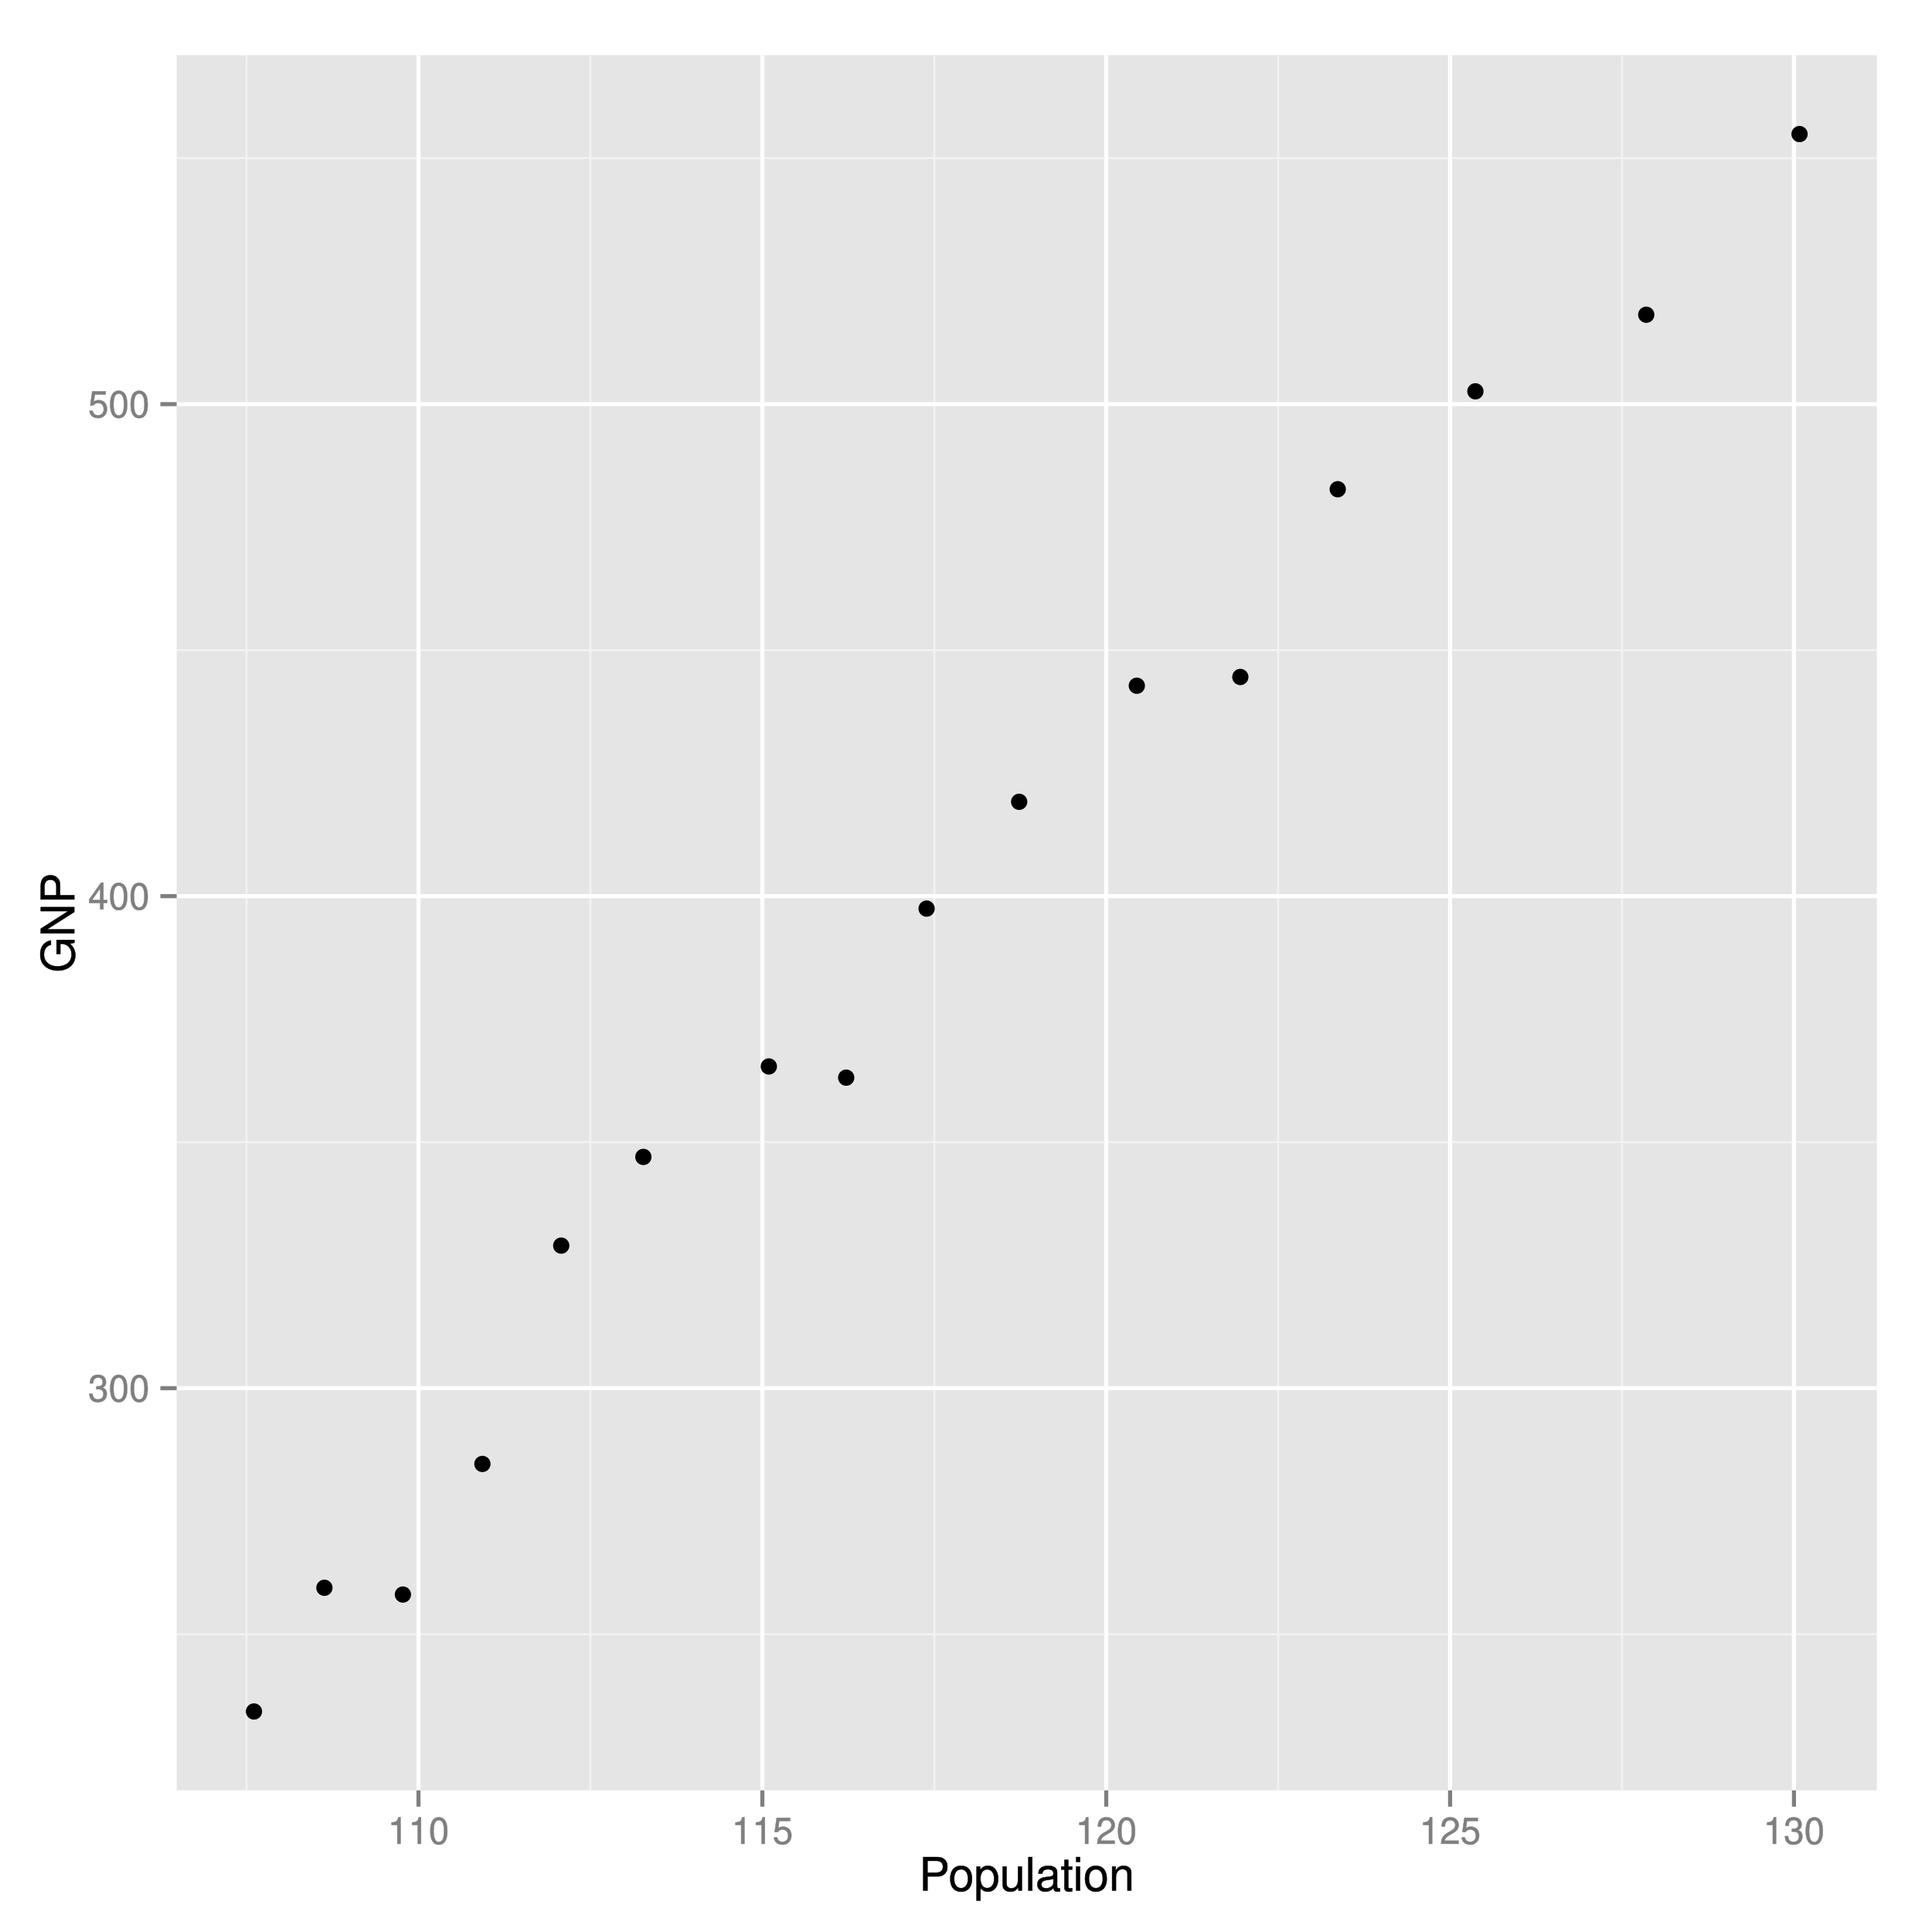
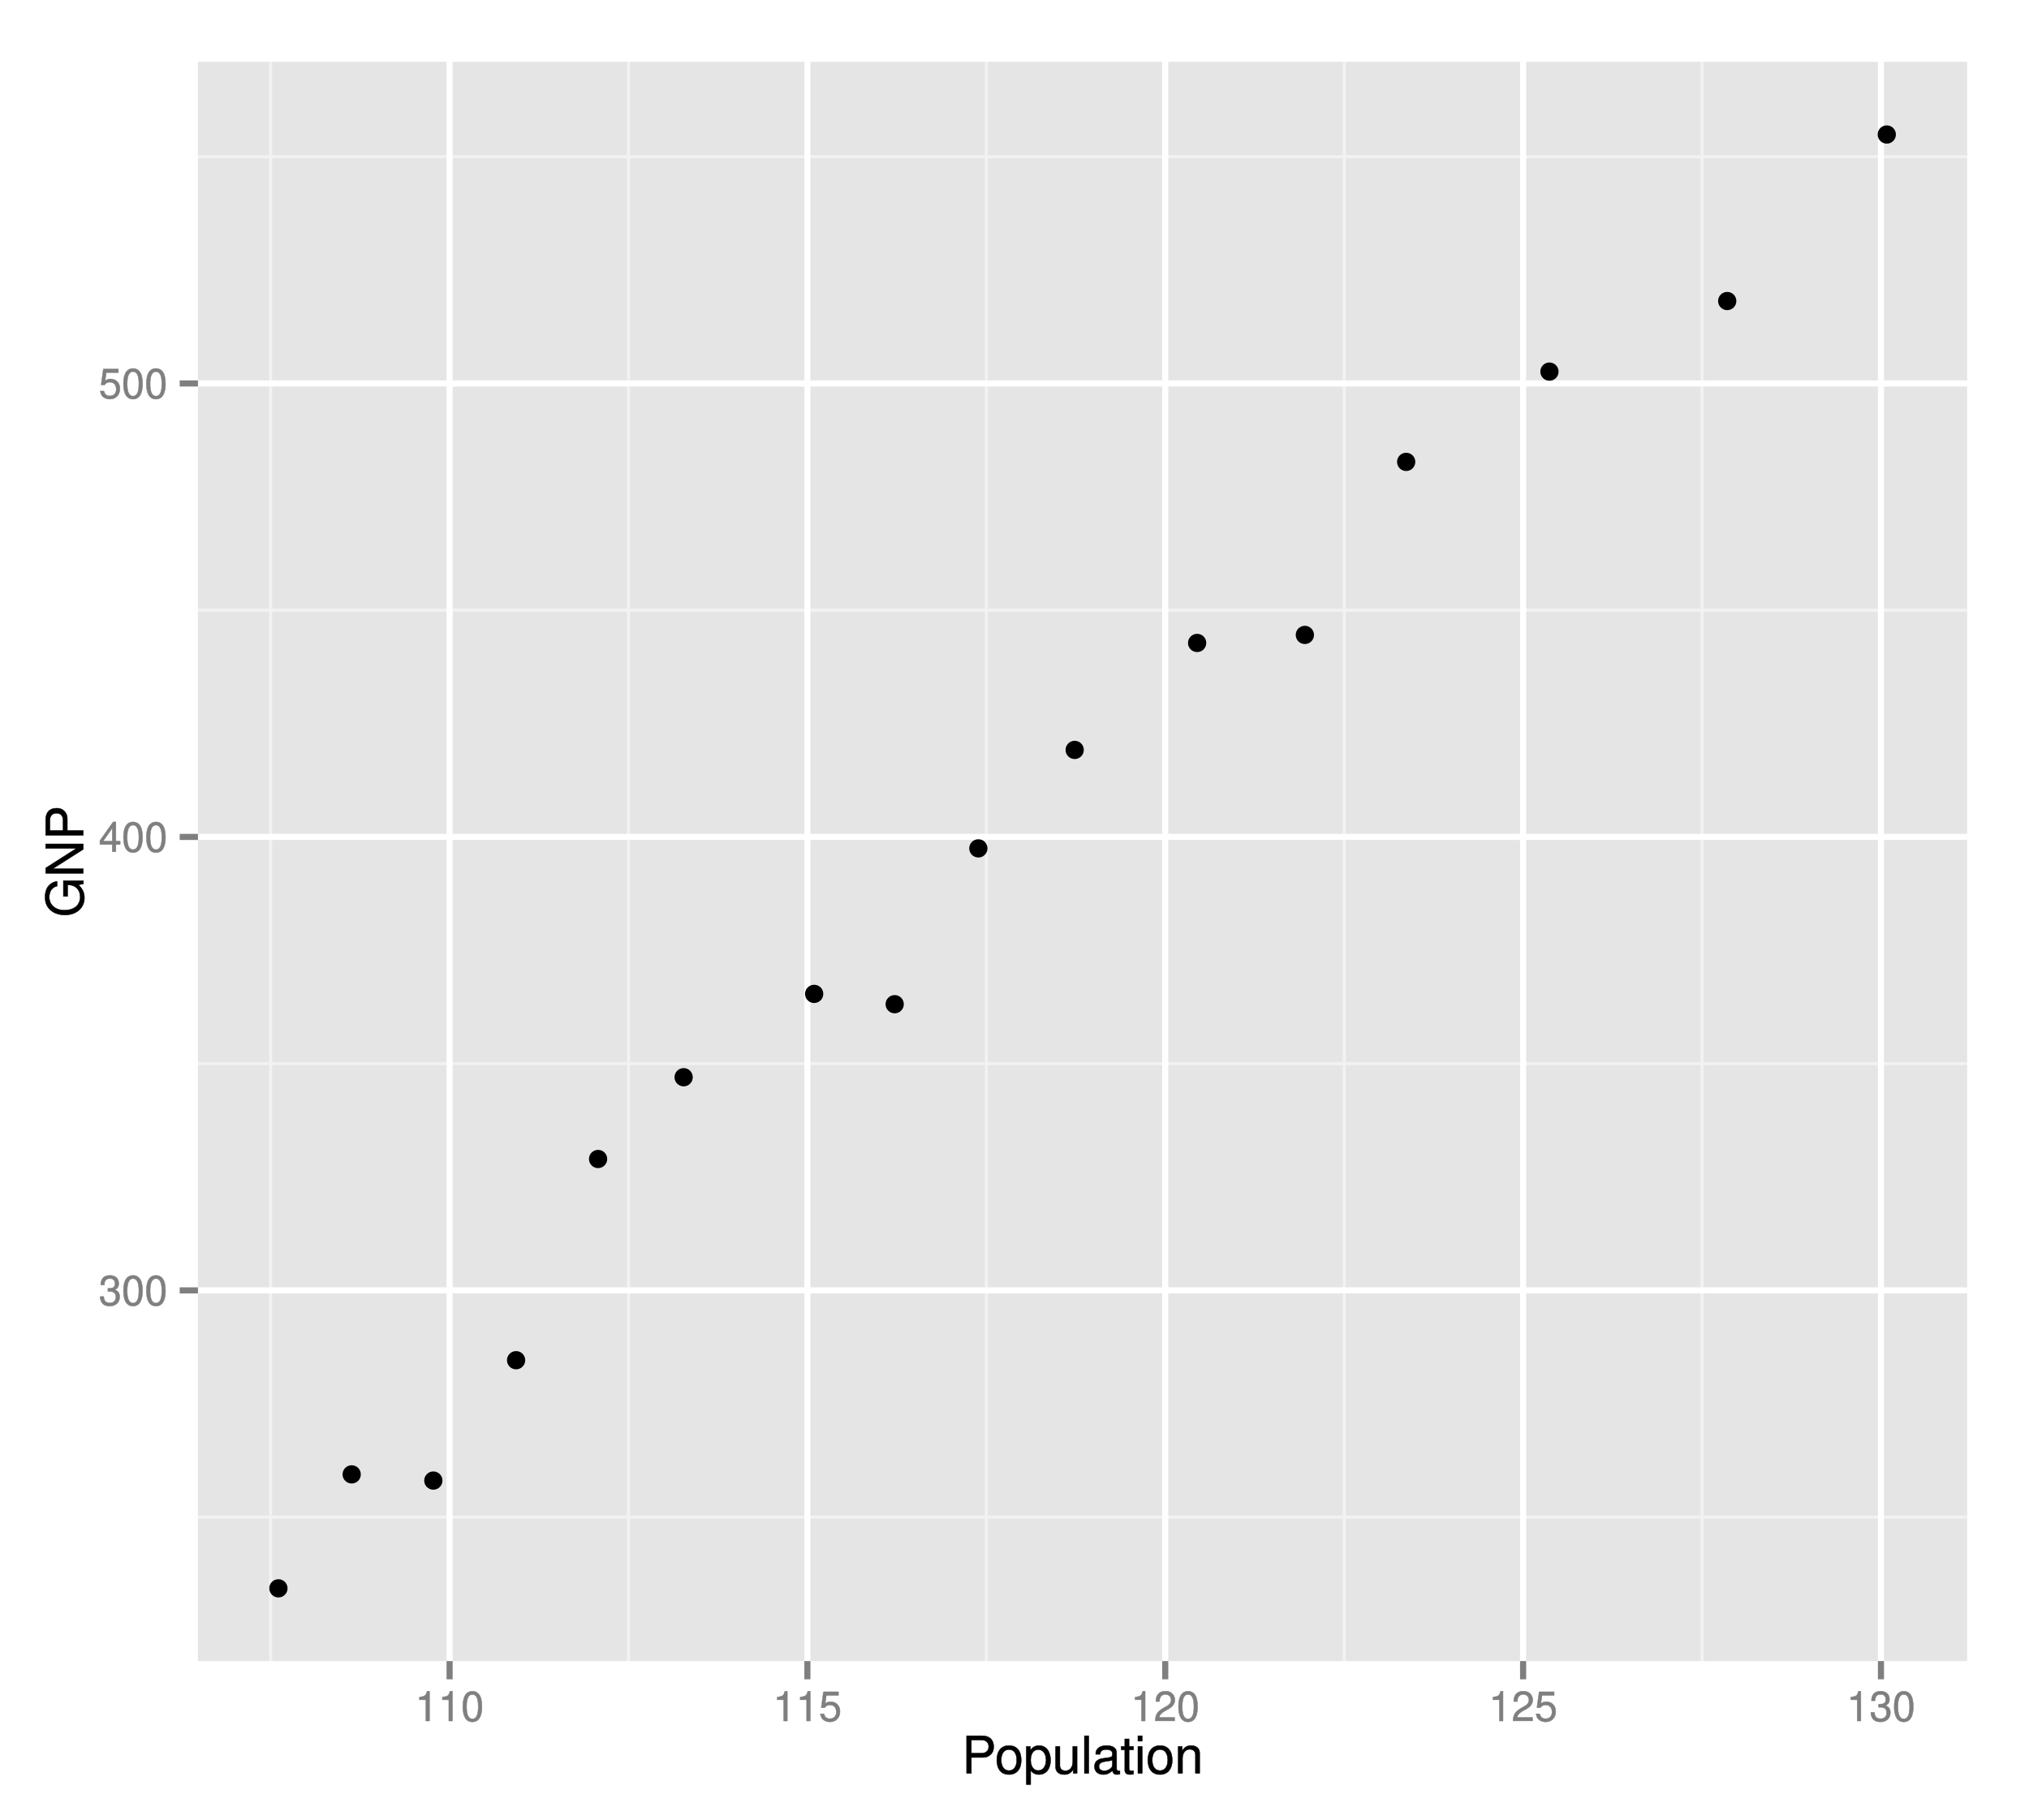
- <svg xmlns="http://www.w3.org/2000/svg" xmlns:xlink="http://www.w3.org/1999/xlink" width="504px" height="504px" viewBox="0 0 504 504" version="1.1">
-   <g transform="translate(0, 504) scale(1, -1)">
-     <g id="gridSVG" fill="none" stroke="rgb(0,0,0)" stroke-dasharray="none" stroke-width="0.75" font-size="12" font-family="Helvetica, Arial, FreeSans, Liberation Sans, Nimbus Sans L, sans-serif" opacity="1" stroke-linecap="round" stroke-linejoin="round" stroke-miterlimit="10" stroke-opacity="1" fill-opacity="0" font-weight="normal" font-style="normal">
-       <defs>
-         <symbol id="gridSVG.pch16" viewBox="-5 -5 10 10" overflow="visible">
-           <circle cx="0" cy="0" r="3.75" />
-         </symbol>
-       </defs>
+ <svg xmlns="http://www.w3.org/2000/svg" xmlns:xlink="http://www.w3.org/1999/xlink" width="472.42px" height="423.79px" viewBox="0 0 472.42 423.79" version="1.1">
+   <g transform="translate(0, 423.79) scale(1, -1)">
+     <g id="gridSVG" fill="none" stroke="rgb(0,0,0)" stroke-dasharray="none" stroke-width="1" font-size="12" font-family="Helvetica, Arial, FreeSans, Liberation Sans, Nimbus Sans L, sans-serif" opacity="1" stroke-linecap="round" stroke-linejoin="round" stroke-miterlimit="10" stroke-opacity="1" fill-opacity="0" font-weight="normal" font-style="normal">
      <g id="layout.1" class="pushedvp viewport">
-         <g id="GRID.gTableParent.346.1" class="gTableParent gTree grob gDesc">
+         <g id="GRID.gTableParent.156.1" class="gTableParent gTree grob gDesc">
          <defs>
            <clipPath id="layout::background.1-5-6-1.1.clipPath">
-               <rect x="0" y="0" width="504" height="504" fill="none" stroke="none" />
+               <rect x="0" y="0" width="472.42" height="423.79" fill="none" stroke="none" />
            </clipPath>
          </defs>
          <g id="layout::background.1-5-6-1.1" clip-path="url(#layout::background.1-5-6-1.1.clipPath)" class="pushedvp viewport">
            <g id="background.1-5-6-1.1" class="gTableChild rect grob gDesc">
-               <rect id="background.1-5-6-1.1.1" x="0" y="0" width="504" height="504" stroke-width="1.06" stroke="rgb(255,255,255)" fill="rgb(255,255,255)" stroke-dasharray="none" stroke-opacity="1" fill-opacity="1" />
+               <rect id="background.1-5-6-1.1.1" x="0" y="0" width="472.42" height="423.79" stroke-width="1.42" stroke="rgb(255,255,255)" fill="rgb(255,255,255)" stroke-dasharray="none" stroke-opacity="1" fill-opacity="1" />
            </g>
          </g>
          <g id="layout::spacer.4-3-4-3.1" class="pushedvp viewport" />
          <defs>
            <clipPath id="layout::panel.3-4-3-4.1.clipPath">
-               <rect x="46.09" y="36.95" width="443.51" height="452.65" fill="none" stroke="none" />
+               <rect x="46.09" y="36.95" width="411.93" height="372.44" fill="none" stroke="none" />
            </clipPath>
          </defs>
          <g id="layout::panel.3-4-3-4.1" clip-path="url(#layout::panel.3-4-3-4.1.clipPath)" class="pushedvp viewport">
            <g id="panel.3-4-3-4.1" class="gTableChild gTree grob gDesc">
-               <g id="grill.gTree.324.1" class="gTree grob gDesc">
-                 <g id="panel.background.rect.315.1" class="rect grob gDesc">
-                   <rect id="panel.background.rect.315.1.1" x="46.09" y="36.95" width="443.51" height="452.65" stroke-width="1.06" stroke="none" fill="rgb(229,229,229)" stroke-dasharray="none" stroke-opacity="0" fill-opacity="1" />
-                 </g>
-                 <g id="panel.grid.minor.y.polyline.317.1" class="polyline grob gDesc">
-                   <polyline id="panel.grid.minor.y.polyline.317.1.1" points="46.09,77.69 489.6,77.69" stroke-width="0.53" stroke="rgb(242,242,242)" stroke-dasharray="none" stroke-linecap="butt" stroke-opacity="1" fill="none" />
-                   <polyline id="panel.grid.minor.y.polyline.317.1.2" points="46.09,206.04 489.6,206.04" stroke-width="0.53" stroke="rgb(242,242,242)" stroke-dasharray="none" stroke-linecap="butt" stroke-opacity="1" fill="none" />
-                   <polyline id="panel.grid.minor.y.polyline.317.1.3" points="46.09,334.39 489.6,334.39" stroke-width="0.53" stroke="rgb(242,242,242)" stroke-dasharray="none" stroke-linecap="butt" stroke-opacity="1" fill="none" />
-                   <polyline id="panel.grid.minor.y.polyline.317.1.4" points="46.09,462.74 489.6,462.74" stroke-width="0.53" stroke="rgb(242,242,242)" stroke-dasharray="none" stroke-linecap="butt" stroke-opacity="1" fill="none" />
-                 </g>
-                 <g id="panel.grid.minor.x.polyline.319.1" class="polyline grob gDesc">
-                   <polyline id="panel.grid.minor.x.polyline.319.1.1" points="64.32,36.95 64.32,489.6" stroke-width="0.53" stroke="rgb(242,242,242)" stroke-dasharray="none" stroke-linecap="butt" stroke-opacity="1" fill="none" />
-                   <polyline id="panel.grid.minor.x.polyline.319.1.2" points="154.02,36.95 154.02,489.6" stroke-width="0.53" stroke="rgb(242,242,242)" stroke-dasharray="none" stroke-linecap="butt" stroke-opacity="1" fill="none" />
-                   <polyline id="panel.grid.minor.x.polyline.319.1.3" points="243.73,36.95 243.73,489.6" stroke-width="0.53" stroke="rgb(242,242,242)" stroke-dasharray="none" stroke-linecap="butt" stroke-opacity="1" fill="none" />
-                   <polyline id="panel.grid.minor.x.polyline.319.1.4" points="333.43,36.95 333.43,489.6" stroke-width="0.53" stroke="rgb(242,242,242)" stroke-dasharray="none" stroke-linecap="butt" stroke-opacity="1" fill="none" />
-                   <polyline id="panel.grid.minor.x.polyline.319.1.5" points="423.13,36.95 423.13,489.6" stroke-width="0.53" stroke="rgb(242,242,242)" stroke-dasharray="none" stroke-linecap="butt" stroke-opacity="1" fill="none" />
-                 </g>
-                 <g id="panel.grid.major.y.polyline.321.1" class="polyline grob gDesc">
-                   <polyline id="panel.grid.major.y.polyline.321.1.1" points="46.09,141.86 489.6,141.86" stroke-width="1.06" stroke="rgb(255,255,255)" stroke-dasharray="none" stroke-linecap="butt" stroke-opacity="1" fill="none" />
-                   <polyline id="panel.grid.major.y.polyline.321.1.2" points="46.09,270.22 489.6,270.22" stroke-width="1.06" stroke="rgb(255,255,255)" stroke-dasharray="none" stroke-linecap="butt" stroke-opacity="1" fill="none" />
-                   <polyline id="panel.grid.major.y.polyline.321.1.3" points="46.09,398.57 489.6,398.57" stroke-width="1.06" stroke="rgb(255,255,255)" stroke-dasharray="none" stroke-linecap="butt" stroke-opacity="1" fill="none" />
-                 </g>
-                 <g id="panel.grid.major.x.polyline.323.1" class="polyline grob gDesc">
-                   <polyline id="panel.grid.major.x.polyline.323.1.1" points="109.17,36.95 109.17,489.6" stroke-width="1.06" stroke="rgb(255,255,255)" stroke-dasharray="none" stroke-linecap="butt" stroke-opacity="1" fill="none" />
-                   <polyline id="panel.grid.major.x.polyline.323.1.2" points="198.87,36.95 198.87,489.6" stroke-width="1.06" stroke="rgb(255,255,255)" stroke-dasharray="none" stroke-linecap="butt" stroke-opacity="1" fill="none" />
-                   <polyline id="panel.grid.major.x.polyline.323.1.3" points="288.58,36.95 288.58,489.6" stroke-width="1.06" stroke="rgb(255,255,255)" stroke-dasharray="none" stroke-linecap="butt" stroke-opacity="1" fill="none" />
-                   <polyline id="panel.grid.major.x.polyline.323.1.4" points="378.28,36.95 378.28,489.6" stroke-width="1.06" stroke="rgb(255,255,255)" stroke-dasharray="none" stroke-linecap="butt" stroke-opacity="1" fill="none" />
-                   <polyline id="panel.grid.major.x.polyline.323.1.5" points="467.99,36.95 467.99,489.6" stroke-width="1.06" stroke="rgb(255,255,255)" stroke-dasharray="none" stroke-linecap="butt" stroke-opacity="1" fill="none" />
-                 </g>
-               </g>
-               <g id="geom_point.points.311.1" class="points grob gDesc">
-                 <use id="geom_point.points.311.1.1" xlink:href="#gridSVG.pch16" x="66.25" y="57.52" width="5.67" height="5.67" transform="translate(-2.83,-2.83)" stroke="none" fill="rgb(0,0,0)" font-size="5.67" stroke-width="1.32" stroke-opacity="0" fill-opacity="1" />
-                 <use id="geom_point.points.311.1.2" xlink:href="#gridSVG.pch16" x="84.62" y="89.79" width="5.67" height="5.67" transform="translate(-2.83,-2.83)" stroke="none" fill="rgb(0,0,0)" font-size="5.67" stroke-width="1.32" stroke-opacity="0" fill-opacity="1" />
-                 <use id="geom_point.points.311.1.3" xlink:href="#gridSVG.pch16" x="105.1" y="88.03" width="5.67" height="5.67" transform="translate(-2.83,-2.83)" stroke="none" fill="rgb(0,0,0)" font-size="5.67" stroke-width="1.32" stroke-opacity="0" fill-opacity="1" />
-                 <use id="geom_point.points.311.1.4" xlink:href="#gridSVG.pch16" x="125.84" y="122.1" width="5.67" height="5.67" transform="translate(-2.83,-2.83)" stroke="none" fill="rgb(0,0,0)" font-size="5.67" stroke-width="1.32" stroke-opacity="0" fill-opacity="1" />
-                 <use id="geom_point.points.311.1.5" xlink:href="#gridSVG.pch16" x="146.4" y="179.05" width="5.67" height="5.67" transform="translate(-2.83,-2.83)" stroke="none" fill="rgb(0,0,0)" font-size="5.67" stroke-width="1.32" stroke-opacity="0" fill-opacity="1" />
-                 <use id="geom_point.points.311.1.6" xlink:href="#gridSVG.pch16" x="167.83" y="202.19" width="5.67" height="5.67" transform="translate(-2.83,-2.83)" stroke="none" fill="rgb(0,0,0)" font-size="5.67" stroke-width="1.32" stroke-opacity="0" fill-opacity="1" />
-                 <use id="geom_point.points.311.1.7" xlink:href="#gridSVG.pch16" x="200.56" y="225.79" width="5.67" height="5.67" transform="translate(-2.83,-2.83)" stroke="none" fill="rgb(0,0,0)" font-size="5.67" stroke-width="1.32" stroke-opacity="0" fill-opacity="1" />
-                 <use id="geom_point.points.311.1.8" xlink:href="#gridSVG.pch16" x="220.74" y="222.87" width="5.67" height="5.67" transform="translate(-2.83,-2.83)" stroke="none" fill="rgb(0,0,0)" font-size="5.67" stroke-width="1.32" stroke-opacity="0" fill-opacity="1" />
-                 <use id="geom_point.points.311.1.9" xlink:href="#gridSVG.pch16" x="241.72" y="266.97" width="5.67" height="5.67" transform="translate(-2.83,-2.83)" stroke="none" fill="rgb(0,0,0)" font-size="5.67" stroke-width="1.32" stroke-opacity="0" fill-opacity="1" />
-                 <use id="geom_point.points.311.1.10" xlink:href="#gridSVG.pch16" x="265.86" y="294.83" width="5.67" height="5.67" transform="translate(-2.83,-2.83)" stroke="none" fill="rgb(0,0,0)" font-size="5.67" stroke-width="1.32" stroke-opacity="0" fill-opacity="1" />
-                 <use id="geom_point.points.311.1.11" xlink:href="#gridSVG.pch16" x="296.56" y="325.11" width="5.67" height="5.67" transform="translate(-2.83,-2.83)" stroke="none" fill="rgb(0,0,0)" font-size="5.67" stroke-width="1.32" stroke-opacity="0" fill-opacity="1" />
-                 <use id="geom_point.points.311.1.12" xlink:href="#gridSVG.pch16" x="323.56" y="327.39" width="5.67" height="5.67" transform="translate(-2.83,-2.83)" stroke="none" fill="rgb(0,0,0)" font-size="5.67" stroke-width="1.32" stroke-opacity="0" fill-opacity="1" />
-                 <use id="geom_point.points.311.1.13" xlink:href="#gridSVG.pch16" x="348.97" y="376.37" width="5.67" height="5.67" transform="translate(-2.83,-2.83)" stroke="none" fill="rgb(0,0,0)" font-size="5.67" stroke-width="1.32" stroke-opacity="0" fill-opacity="1" />
-                 <use id="geom_point.points.311.1.14" xlink:href="#gridSVG.pch16" x="384.88" y="401.91" width="5.67" height="5.67" transform="translate(-2.83,-2.83)" stroke="none" fill="rgb(0,0,0)" font-size="5.67" stroke-width="1.32" stroke-opacity="0" fill-opacity="1" />
-                 <use id="geom_point.points.311.1.15" xlink:href="#gridSVG.pch16" x="429.45" y="421.89" width="5.67" height="5.67" transform="translate(-2.83,-2.83)" stroke="none" fill="rgb(0,0,0)" font-size="5.67" stroke-width="1.32" stroke-opacity="0" fill-opacity="1" />
-                 <use id="geom_point.points.311.1.16" xlink:href="#gridSVG.pch16" x="469.44" y="469.02" width="5.67" height="5.67" transform="translate(-2.83,-2.83)" stroke="none" fill="rgb(0,0,0)" font-size="5.67" stroke-width="1.32" stroke-opacity="0" fill-opacity="1" />
+               <g id="grill.gTree.134.1" class="gTree grob gDesc">
+                 <g id="panel.background.rect.125.1" class="rect grob gDesc">
+                   <rect id="panel.background.rect.125.1.1" x="46.09" y="36.95" width="411.93" height="372.44" stroke-width="1.42" stroke="none" fill="rgb(229,229,229)" stroke-dasharray="none" stroke-opacity="0" fill-opacity="1" />
+                 </g>
+                 <g id="panel.grid.minor.y.polyline.127.1" class="polyline grob gDesc">
+                   <polyline stroke-width="0.71" stroke="rgb(242,242,242)" stroke-dasharray="none" stroke-linecap="butt" stroke-opacity="1" fill="none" id="panel.grid.minor.y.polyline.127.1.1" points="46.09,70.47 458.02,70.47" />
+                   <polyline stroke-width="0.71" stroke="rgb(242,242,242)" stroke-dasharray="none" stroke-linecap="butt" stroke-opacity="1" fill="none" id="panel.grid.minor.y.polyline.127.1.2" points="46.09,176.08 458.02,176.08" />
+                   <polyline stroke-width="0.71" stroke="rgb(242,242,242)" stroke-dasharray="none" stroke-linecap="butt" stroke-opacity="1" fill="none" id="panel.grid.minor.y.polyline.127.1.3" points="46.09,281.68 458.02,281.68" />
+                   <polyline stroke-width="0.71" stroke="rgb(242,242,242)" stroke-dasharray="none" stroke-linecap="butt" stroke-opacity="1" fill="none" id="panel.grid.minor.y.polyline.127.1.4" points="46.09,387.29 458.02,387.29" />
+                 </g>
+                 <g id="panel.grid.minor.x.polyline.129.1" class="polyline grob gDesc">
+                   <polyline stroke-width="0.71" stroke="rgb(242,242,242)" stroke-dasharray="none" stroke-linecap="butt" stroke-opacity="1" fill="none" id="panel.grid.minor.x.polyline.129.1.1" points="63.02,36.95 63.02,409.39" />
+                   <polyline stroke-width="0.71" stroke="rgb(242,242,242)" stroke-dasharray="none" stroke-linecap="butt" stroke-opacity="1" fill="none" id="panel.grid.minor.x.polyline.129.1.2" points="146.34,36.95 146.34,409.39" />
+                   <polyline stroke-width="0.71" stroke="rgb(242,242,242)" stroke-dasharray="none" stroke-linecap="butt" stroke-opacity="1" fill="none" id="panel.grid.minor.x.polyline.129.1.3" points="229.65,36.95 229.65,409.39" />
+                   <polyline stroke-width="0.71" stroke="rgb(242,242,242)" stroke-dasharray="none" stroke-linecap="butt" stroke-opacity="1" fill="none" id="panel.grid.minor.x.polyline.129.1.4" points="312.97,36.95 312.97,409.39" />
+                   <polyline stroke-width="0.71" stroke="rgb(242,242,242)" stroke-dasharray="none" stroke-linecap="butt" stroke-opacity="1" fill="none" id="panel.grid.minor.x.polyline.129.1.5" points="396.29,36.95 396.29,409.39" />
+                 </g>
+                 <g id="panel.grid.major.y.polyline.131.1" class="polyline grob gDesc">
+                   <polyline stroke-width="1.42" stroke="rgb(255,255,255)" stroke-dasharray="none" stroke-linecap="butt" stroke-opacity="1" fill="none" id="panel.grid.major.y.polyline.131.1.1" points="46.09,123.27 458.02,123.27" />
+                   <polyline stroke-width="1.42" stroke="rgb(255,255,255)" stroke-dasharray="none" stroke-linecap="butt" stroke-opacity="1" fill="none" id="panel.grid.major.y.polyline.131.1.2" points="46.09,228.88 458.02,228.88" />
+                   <polyline stroke-width="1.42" stroke="rgb(255,255,255)" stroke-dasharray="none" stroke-linecap="butt" stroke-opacity="1" fill="none" id="panel.grid.major.y.polyline.131.1.3" points="46.09,334.49 458.02,334.49" />
+                 </g>
+                 <g id="panel.grid.major.x.polyline.133.1" class="polyline grob gDesc">
+                   <polyline stroke-width="1.42" stroke="rgb(255,255,255)" stroke-dasharray="none" stroke-linecap="butt" stroke-opacity="1" fill="none" id="panel.grid.major.x.polyline.133.1.1" points="104.68,36.95 104.68,409.39" />
+                   <polyline stroke-width="1.42" stroke="rgb(255,255,255)" stroke-dasharray="none" stroke-linecap="butt" stroke-opacity="1" fill="none" id="panel.grid.major.x.polyline.133.1.2" points="187.99,36.95 187.99,409.39" />
+                   <polyline stroke-width="1.42" stroke="rgb(255,255,255)" stroke-dasharray="none" stroke-linecap="butt" stroke-opacity="1" fill="none" id="panel.grid.major.x.polyline.133.1.3" points="271.31,36.95 271.31,409.39" />
+                   <polyline stroke-width="1.42" stroke="rgb(255,255,255)" stroke-dasharray="none" stroke-linecap="butt" stroke-opacity="1" fill="none" id="panel.grid.major.x.polyline.133.1.4" points="354.63,36.95 354.63,409.39" />
+                   <polyline stroke-width="1.42" stroke="rgb(255,255,255)" stroke-dasharray="none" stroke-linecap="butt" stroke-opacity="1" fill="none" id="panel.grid.major.x.polyline.133.1.5" points="437.95,36.95 437.95,409.39" />
+                 </g>
+               </g>
+               <g id="geom_point.points.121.1" class="points grob gDesc">
+                 <defs>
+                   <symbol id="gridSVG.pch16" viewBox="-5 -5 10 10" overflow="visible">
+                     <circle cx="0" cy="0" r="3.75" />
+                   </symbol>
+                 </defs>
+                 <use id="geom_point.points.121.1.1" xlink:href="#gridSVG.pch16" x="64.82" y="53.88" width="5.67" height="5.67" stroke="none" fill="rgb(0,0,0)" font-size="5.67" stroke-width="1.76" stroke-opacity="0" fill-opacity="1" transform="translate(-2.83,-2.83)" />
+                 <use id="geom_point.points.121.1.2" xlink:href="#gridSVG.pch16" x="81.88" y="80.42" width="5.67" height="5.67" stroke="none" fill="rgb(0,0,0)" font-size="5.67" stroke-width="1.76" stroke-opacity="0" fill-opacity="1" transform="translate(-2.83,-2.83)" />
+                 <use id="geom_point.points.121.1.3" xlink:href="#gridSVG.pch16" x="100.89" y="78.98" width="5.67" height="5.67" stroke="none" fill="rgb(0,0,0)" font-size="5.67" stroke-width="1.76" stroke-opacity="0" fill-opacity="1" transform="translate(-2.83,-2.83)" />
+                 <use id="geom_point.points.121.1.4" xlink:href="#gridSVG.pch16" x="120.16" y="107.01" width="5.67" height="5.67" stroke="none" fill="rgb(0,0,0)" font-size="5.67" stroke-width="1.76" stroke-opacity="0" fill-opacity="1" transform="translate(-2.83,-2.83)" />
+                 <use id="geom_point.points.121.1.5" xlink:href="#gridSVG.pch16" x="139.25" y="153.87" width="5.67" height="5.67" stroke="none" fill="rgb(0,0,0)" font-size="5.67" stroke-width="1.76" stroke-opacity="0" fill-opacity="1" transform="translate(-2.83,-2.83)" />
+                 <use id="geom_point.points.121.1.6" xlink:href="#gridSVG.pch16" x="159.17" y="172.91" width="5.67" height="5.67" stroke="none" fill="rgb(0,0,0)" font-size="5.67" stroke-width="1.76" stroke-opacity="0" fill-opacity="1" transform="translate(-2.83,-2.83)" />
+                 <use id="geom_point.points.121.1.7" xlink:href="#gridSVG.pch16" x="189.56" y="192.32" width="5.67" height="5.67" stroke="none" fill="rgb(0,0,0)" font-size="5.67" stroke-width="1.76" stroke-opacity="0" fill-opacity="1" transform="translate(-2.83,-2.83)" />
+                 <use id="geom_point.points.121.1.8" xlink:href="#gridSVG.pch16" x="208.31" y="189.92" width="5.67" height="5.67" stroke="none" fill="rgb(0,0,0)" font-size="5.67" stroke-width="1.76" stroke-opacity="0" fill-opacity="1" transform="translate(-2.83,-2.83)" />
+                 <use id="geom_point.points.121.1.9" xlink:href="#gridSVG.pch16" x="227.79" y="226.21" width="5.67" height="5.67" stroke="none" fill="rgb(0,0,0)" font-size="5.67" stroke-width="1.76" stroke-opacity="0" fill-opacity="1" transform="translate(-2.83,-2.83)" />
+                 <use id="geom_point.points.121.1.10" xlink:href="#gridSVG.pch16" x="250.22" y="249.14" width="5.67" height="5.67" stroke="none" fill="rgb(0,0,0)" font-size="5.67" stroke-width="1.76" stroke-opacity="0" fill-opacity="1" transform="translate(-2.83,-2.83)" />
+                 <use id="geom_point.points.121.1.11" xlink:href="#gridSVG.pch16" x="278.73" y="274.05" width="5.67" height="5.67" stroke="none" fill="rgb(0,0,0)" font-size="5.67" stroke-width="1.76" stroke-opacity="0" fill-opacity="1" transform="translate(-2.83,-2.83)" />
+                 <use id="geom_point.points.121.1.12" xlink:href="#gridSVG.pch16" x="303.81" y="275.92" width="5.67" height="5.67" stroke="none" fill="rgb(0,0,0)" font-size="5.67" stroke-width="1.76" stroke-opacity="0" fill-opacity="1" transform="translate(-2.83,-2.83)" />
+                 <use id="geom_point.points.121.1.13" xlink:href="#gridSVG.pch16" x="327.4" y="316.22" width="5.67" height="5.67" stroke="none" fill="rgb(0,0,0)" font-size="5.67" stroke-width="1.76" stroke-opacity="0" fill-opacity="1" transform="translate(-2.83,-2.83)" />
+                 <use id="geom_point.points.121.1.14" xlink:href="#gridSVG.pch16" x="360.76" y="337.24" width="5.67" height="5.67" stroke="none" fill="rgb(0,0,0)" font-size="5.67" stroke-width="1.76" stroke-opacity="0" fill-opacity="1" transform="translate(-2.83,-2.83)" />
+                 <use id="geom_point.points.121.1.15" xlink:href="#gridSVG.pch16" x="402.15" y="353.68" width="5.67" height="5.67" stroke="none" fill="rgb(0,0,0)" font-size="5.67" stroke-width="1.76" stroke-opacity="0" fill-opacity="1" transform="translate(-2.83,-2.83)" />
+                 <use id="geom_point.points.121.1.16" xlink:href="#gridSVG.pch16" x="439.3" y="392.46" width="5.67" height="5.67" stroke="none" fill="rgb(0,0,0)" font-size="5.67" stroke-width="1.76" stroke-opacity="0" fill-opacity="1" transform="translate(-2.83,-2.83)" />
              </g>
            </g>
          </g>
          <g id="layout::axis-l.3-3-3-3.1" class="pushedvp viewport">
-             <g id="layout::axis-l.3-3-3-3::GRID.VP.310.1" class="pushedvp viewport">
+             <g id="layout::axis-l.3-3-3-3::GRID.VP.8.1" class="pushedvp viewport">
              <g id="axis-l.3-3-3-3.1" class="gTableChild absoluteGrob gTree grob gDesc">
-                 <g id="layout::axis-l.3-3-3-3::GRID.VP.310::axis.1" class="pushedvp viewport">
-                   <g id="GRID.gTableParent.351.1" class="gTableParent gTree grob gDesc">
-                     <g id="layout::axis-l.3-3-3-3::GRID.VP.310::axis::axis.1-1-1-1.1" class="pushedvp viewport">
+                 <g id="layout::axis-l.3-3-3-3::GRID.VP.8::axis.1" class="pushedvp viewport">
+                   <g id="GRID.gTableParent.159.1" class="gTableParent gTree grob gDesc">
+                     <g id="layout::axis-l.3-3-3-3::GRID.VP.8::axis::axis.1-1-1-1.1" class="pushedvp viewport">
                      <g id="axis.1-1-1-1.1" class="gTableChild text grob gDesc">
-                         <g id="axis.1-1-1-1.1.1" transform="translate(39.01, 141.86)" stroke-width="0.1">
-                           <g id="axis.1-1-1-1.1.1.scale" transform="scale(1, -1)">
-                             <text x="0" y="0" id="axis.1-1-1-1.1.1.text" text-anchor="end" font-size="9.6" stroke="rgb(127,127,127)" font-family="Helvetica, Arial, FreeSans, Liberation Sans, Nimbus Sans L, sans-serif" fill="rgb(127,127,127)" stroke-opacity="1" fill-opacity="1" font-weight="normal" font-style="normal">
-                               <tspan id="axis.1-1-1-1.1.1.tspan.1" dy="3.44" x="0">300</tspan>
-                             </text>
-                           </g>
-                         </g>
-                         <g id="axis.1-1-1-1.1.2" transform="translate(39.01, 270.22)" stroke-width="0.1">
-                           <g id="axis.1-1-1-1.1.2.scale" transform="scale(1, -1)">
-                             <text x="0" y="0" id="axis.1-1-1-1.1.2.text" text-anchor="end" font-size="9.6" stroke="rgb(127,127,127)" font-family="Helvetica, Arial, FreeSans, Liberation Sans, Nimbus Sans L, sans-serif" fill="rgb(127,127,127)" stroke-opacity="1" fill-opacity="1" font-weight="normal" font-style="normal">
-                               <tspan id="axis.1-1-1-1.1.2.tspan.1" dy="3.44" x="0">400</tspan>
-                             </text>
-                           </g>
-                         </g>
-                         <g id="axis.1-1-1-1.1.3" transform="translate(39.01, 398.57)" stroke-width="0.1">
-                           <g id="axis.1-1-1-1.1.3.scale" transform="scale(1, -1)">
-                             <text x="0" y="0" id="axis.1-1-1-1.1.3.text" text-anchor="end" font-size="9.6" stroke="rgb(127,127,127)" font-family="Helvetica, Arial, FreeSans, Liberation Sans, Nimbus Sans L, sans-serif" fill="rgb(127,127,127)" stroke-opacity="1" fill-opacity="1" font-weight="normal" font-style="normal">
-                               <tspan id="axis.1-1-1-1.1.3.tspan.1" dy="3.44" x="0">500</tspan>
-                             </text>
-                           </g>
-                         </g>
-                       </g>
-                     </g>
-                     <g id="layout::axis-l.3-3-3-3::GRID.VP.310::axis::axis.1-2-1-2.1" class="pushedvp viewport">
+                         <g transform="translate(39.01, 123.27)" stroke-width="0.1" id="axis.1-1-1-1.1.1">
+                           <g transform="scale(1, -1)">
+                             <text x="0" y="0" text-anchor="end" font-size="9.6" stroke="rgb(127,127,127)" font-family="Helvetica, Arial, FreeSans, Liberation Sans, Nimbus Sans L, sans-serif" stroke-opacity="1" fill="rgb(127,127,127)" fill-opacity="1" font-weight="normal" font-style="normal">
+                               <tspan dy="3.44" x="0">300</tspan>
+                             </text>
+                           </g>
+                         </g>
+                         <g transform="translate(39.01, 228.88)" stroke-width="0.1" id="axis.1-1-1-1.1.2">
+                           <g transform="scale(1, -1)">
+                             <text x="0" y="0" text-anchor="end" font-size="9.6" stroke="rgb(127,127,127)" font-family="Helvetica, Arial, FreeSans, Liberation Sans, Nimbus Sans L, sans-serif" stroke-opacity="1" fill="rgb(127,127,127)" fill-opacity="1" font-weight="normal" font-style="normal">
+                               <tspan dy="3.44" x="0">400</tspan>
+                             </text>
+                           </g>
+                         </g>
+                         <g transform="translate(39.01, 334.49)" stroke-width="0.1" id="axis.1-1-1-1.1.3">
+                           <g transform="scale(1, -1)">
+                             <text x="0" y="0" text-anchor="end" font-size="9.6" stroke="rgb(127,127,127)" font-family="Helvetica, Arial, FreeSans, Liberation Sans, Nimbus Sans L, sans-serif" stroke-opacity="1" fill="rgb(127,127,127)" fill-opacity="1" font-weight="normal" font-style="normal">
+                               <tspan dy="3.44" x="0">500</tspan>
+                             </text>
+                           </g>
+                         </g>
+                       </g>
+                     </g>
+                     <g id="layout::axis-l.3-3-3-3::GRID.VP.8::axis::axis.1-2-1-2.1" class="pushedvp viewport">
                      <g id="axis.1-2-1-2.1" class="gTableChild polyline grob gDesc">
-                         <polyline id="axis.1-2-1-2.1.1" points="41.84,141.86 46.09,141.86" stroke-width="1.06" stroke="rgb(127,127,127)" stroke-dasharray="none" stroke-linecap="butt" stroke-opacity="1" fill="none" />
-                         <polyline id="axis.1-2-1-2.1.2" points="41.84,270.22 46.09,270.22" stroke-width="1.06" stroke="rgb(127,127,127)" stroke-dasharray="none" stroke-linecap="butt" stroke-opacity="1" fill="none" />
-                         <polyline id="axis.1-2-1-2.1.3" points="41.84,398.57 46.09,398.57" stroke-width="1.06" stroke="rgb(127,127,127)" stroke-dasharray="none" stroke-linecap="butt" stroke-opacity="1" fill="none" />
+                         <polyline stroke-width="1.42" stroke="rgb(127,127,127)" stroke-dasharray="none" stroke-linecap="butt" stroke-opacity="1" fill="none" id="axis.1-2-1-2.1.1" points="41.84,123.27 46.09,123.27" />
+                         <polyline stroke-width="1.42" stroke="rgb(127,127,127)" stroke-dasharray="none" stroke-linecap="butt" stroke-opacity="1" fill="none" id="axis.1-2-1-2.1.2" points="41.84,228.88 46.09,228.88" />
+                         <polyline stroke-width="1.42" stroke="rgb(127,127,127)" stroke-dasharray="none" stroke-linecap="butt" stroke-opacity="1" fill="none" id="axis.1-2-1-2.1.3" points="41.84,334.49 46.09,334.49" />
                      </g>
                    </g>
                  </g>
                </g>
              </g>
            </g>
          </g>
          <g id="layout::axis-b.4-4-4-4.1" class="pushedvp viewport">
-             <g id="layout::axis-b.4-4-4-4::GRID.VP.309.1" class="pushedvp viewport">
+             <g id="layout::axis-b.4-4-4-4::GRID.VP.7.1" class="pushedvp viewport">
              <g id="axis-b.4-4-4-4.1" class="gTableChild absoluteGrob gTree grob gDesc">
-                 <g id="layout::axis-b.4-4-4-4::GRID.VP.309::axis.1" class="pushedvp viewport">
-                   <g id="GRID.gTableParent.356.1" class="gTableParent gTree grob gDesc">
-                     <g id="layout::axis-b.4-4-4-4::GRID.VP.309::axis::axis.1-1-1-1.1" class="pushedvp viewport">
+                 <g id="layout::axis-b.4-4-4-4::GRID.VP.7::axis.1" class="pushedvp viewport">
+                   <g id="GRID.gTableParent.164.1" class="gTableParent gTree grob gDesc">
+                     <g id="layout::axis-b.4-4-4-4::GRID.VP.7::axis::axis.1-1-1-1.1" class="pushedvp viewport">
                      <g id="axis.1-1-1-1.2" class="gTableChild polyline grob gDesc">
-                         <polyline id="axis.1-1-1-1.2.1" points="109.17,32.7 109.17,36.95" stroke-width="1.06" stroke="rgb(127,127,127)" stroke-dasharray="none" stroke-linecap="butt" stroke-opacity="1" fill="none" />
-                         <polyline id="axis.1-1-1-1.2.2" points="198.87,32.7 198.87,36.95" stroke-width="1.06" stroke="rgb(127,127,127)" stroke-dasharray="none" stroke-linecap="butt" stroke-opacity="1" fill="none" />
-                         <polyline id="axis.1-1-1-1.2.3" points="288.58,32.7 288.58,36.95" stroke-width="1.06" stroke="rgb(127,127,127)" stroke-dasharray="none" stroke-linecap="butt" stroke-opacity="1" fill="none" />
-                         <polyline id="axis.1-1-1-1.2.4" points="378.28,32.7 378.28,36.95" stroke-width="1.06" stroke="rgb(127,127,127)" stroke-dasharray="none" stroke-linecap="butt" stroke-opacity="1" fill="none" />
-                         <polyline id="axis.1-1-1-1.2.5" points="467.99,32.7 467.99,36.95" stroke-width="1.06" stroke="rgb(127,127,127)" stroke-dasharray="none" stroke-linecap="butt" stroke-opacity="1" fill="none" />
-                       </g>
-                     </g>
-                     <g id="layout::axis-b.4-4-4-4::GRID.VP.309::axis::axis.2-1-2-1.1" class="pushedvp viewport">
+                         <polyline stroke-width="1.42" stroke="rgb(127,127,127)" stroke-dasharray="none" stroke-linecap="butt" stroke-opacity="1" fill="none" id="axis.1-1-1-1.2.1" points="104.68,32.7 104.68,36.95" />
+                         <polyline stroke-width="1.42" stroke="rgb(127,127,127)" stroke-dasharray="none" stroke-linecap="butt" stroke-opacity="1" fill="none" id="axis.1-1-1-1.2.2" points="187.99,32.7 187.99,36.95" />
+                         <polyline stroke-width="1.42" stroke="rgb(127,127,127)" stroke-dasharray="none" stroke-linecap="butt" stroke-opacity="1" fill="none" id="axis.1-1-1-1.2.3" points="271.31,32.7 271.31,36.95" />
+                         <polyline stroke-width="1.42" stroke="rgb(127,127,127)" stroke-dasharray="none" stroke-linecap="butt" stroke-opacity="1" fill="none" id="axis.1-1-1-1.2.4" points="354.63,32.7 354.63,36.95" />
+                         <polyline stroke-width="1.42" stroke="rgb(127,127,127)" stroke-dasharray="none" stroke-linecap="butt" stroke-opacity="1" fill="none" id="axis.1-1-1-1.2.5" points="437.95,32.7 437.95,36.95" />
+                       </g>
+                     </g>
+                     <g id="layout::axis-b.4-4-4-4::GRID.VP.7::axis::axis.2-1-2-1.1" class="pushedvp viewport">
                      <g id="axis.2-1-2-1.1" class="gTableChild text grob gDesc">
-                         <g id="axis.2-1-2-1.1.1" transform="translate(109.17, 29.86)" stroke-width="0.1">
-                           <g id="axis.2-1-2-1.1.1.scale" transform="scale(1, -1)">
-                             <text x="0" y="0" id="axis.2-1-2-1.1.1.text" text-anchor="middle" font-size="9.6" stroke="rgb(127,127,127)" font-family="Helvetica, Arial, FreeSans, Liberation Sans, Nimbus Sans L, sans-serif" fill="rgb(127,127,127)" stroke-opacity="1" fill-opacity="1" font-weight="normal" font-style="normal">
-                               <tspan id="axis.2-1-2-1.1.1.tspan.1" dy="6.87" x="0">110</tspan>
-                             </text>
-                           </g>
-                         </g>
-                         <g id="axis.2-1-2-1.1.2" transform="translate(198.87, 29.86)" stroke-width="0.1">
-                           <g id="axis.2-1-2-1.1.2.scale" transform="scale(1, -1)">
-                             <text x="0" y="0" id="axis.2-1-2-1.1.2.text" text-anchor="middle" font-size="9.6" stroke="rgb(127,127,127)" font-family="Helvetica, Arial, FreeSans, Liberation Sans, Nimbus Sans L, sans-serif" fill="rgb(127,127,127)" stroke-opacity="1" fill-opacity="1" font-weight="normal" font-style="normal">
-                               <tspan id="axis.2-1-2-1.1.2.tspan.1" dy="6.87" x="0">115</tspan>
-                             </text>
-                           </g>
-                         </g>
-                         <g id="axis.2-1-2-1.1.3" transform="translate(288.58, 29.86)" stroke-width="0.1">
-                           <g id="axis.2-1-2-1.1.3.scale" transform="scale(1, -1)">
-                             <text x="0" y="0" id="axis.2-1-2-1.1.3.text" text-anchor="middle" font-size="9.6" stroke="rgb(127,127,127)" font-family="Helvetica, Arial, FreeSans, Liberation Sans, Nimbus Sans L, sans-serif" fill="rgb(127,127,127)" stroke-opacity="1" fill-opacity="1" font-weight="normal" font-style="normal">
-                               <tspan id="axis.2-1-2-1.1.3.tspan.1" dy="6.87" x="0">120</tspan>
-                             </text>
-                           </g>
-                         </g>
-                         <g id="axis.2-1-2-1.1.4" transform="translate(378.28, 29.86)" stroke-width="0.1">
-                           <g id="axis.2-1-2-1.1.4.scale" transform="scale(1, -1)">
-                             <text x="0" y="0" id="axis.2-1-2-1.1.4.text" text-anchor="middle" font-size="9.6" stroke="rgb(127,127,127)" font-family="Helvetica, Arial, FreeSans, Liberation Sans, Nimbus Sans L, sans-serif" fill="rgb(127,127,127)" stroke-opacity="1" fill-opacity="1" font-weight="normal" font-style="normal">
-                               <tspan id="axis.2-1-2-1.1.4.tspan.1" dy="6.87" x="0">125</tspan>
-                             </text>
-                           </g>
-                         </g>
-                         <g id="axis.2-1-2-1.1.5" transform="translate(467.99, 29.86)" stroke-width="0.1">
-                           <g id="axis.2-1-2-1.1.5.scale" transform="scale(1, -1)">
-                             <text x="0" y="0" id="axis.2-1-2-1.1.5.text" text-anchor="middle" font-size="9.6" stroke="rgb(127,127,127)" font-family="Helvetica, Arial, FreeSans, Liberation Sans, Nimbus Sans L, sans-serif" fill="rgb(127,127,127)" stroke-opacity="1" fill-opacity="1" font-weight="normal" font-style="normal">
-                               <tspan id="axis.2-1-2-1.1.5.tspan.1" dy="6.87" x="0">130</tspan>
+                         <g transform="translate(104.68, 29.86)" stroke-width="0.1" id="axis.2-1-2-1.1.1">
+                           <g transform="scale(1, -1)">
+                             <text x="0" y="0" text-anchor="middle" font-size="9.6" stroke="rgb(127,127,127)" font-family="Helvetica, Arial, FreeSans, Liberation Sans, Nimbus Sans L, sans-serif" stroke-opacity="1" fill="rgb(127,127,127)" fill-opacity="1" font-weight="normal" font-style="normal">
+                               <tspan dy="6.87" x="0">110</tspan>
+                             </text>
+                           </g>
+                         </g>
+                         <g transform="translate(187.99, 29.86)" stroke-width="0.1" id="axis.2-1-2-1.1.2">
+                           <g transform="scale(1, -1)">
+                             <text x="0" y="0" text-anchor="middle" font-size="9.6" stroke="rgb(127,127,127)" font-family="Helvetica, Arial, FreeSans, Liberation Sans, Nimbus Sans L, sans-serif" stroke-opacity="1" fill="rgb(127,127,127)" fill-opacity="1" font-weight="normal" font-style="normal">
+                               <tspan dy="6.87" x="0">115</tspan>
+                             </text>
+                           </g>
+                         </g>
+                         <g transform="translate(271.31, 29.86)" stroke-width="0.1" id="axis.2-1-2-1.1.3">
+                           <g transform="scale(1, -1)">
+                             <text x="0" y="0" text-anchor="middle" font-size="9.6" stroke="rgb(127,127,127)" font-family="Helvetica, Arial, FreeSans, Liberation Sans, Nimbus Sans L, sans-serif" stroke-opacity="1" fill="rgb(127,127,127)" fill-opacity="1" font-weight="normal" font-style="normal">
+                               <tspan dy="6.87" x="0">120</tspan>
+                             </text>
+                           </g>
+                         </g>
+                         <g transform="translate(354.63, 29.86)" stroke-width="0.1" id="axis.2-1-2-1.1.4">
+                           <g transform="scale(1, -1)">
+                             <text x="0" y="0" text-anchor="middle" font-size="9.6" stroke="rgb(127,127,127)" font-family="Helvetica, Arial, FreeSans, Liberation Sans, Nimbus Sans L, sans-serif" stroke-opacity="1" fill="rgb(127,127,127)" fill-opacity="1" font-weight="normal" font-style="normal">
+                               <tspan dy="6.87" x="0">125</tspan>
+                             </text>
+                           </g>
+                         </g>
+                         <g transform="translate(437.95, 29.86)" stroke-width="0.1" id="axis.2-1-2-1.1.5">
+                           <g transform="scale(1, -1)">
+                             <text x="0" y="0" text-anchor="middle" font-size="9.6" stroke="rgb(127,127,127)" font-family="Helvetica, Arial, FreeSans, Liberation Sans, Nimbus Sans L, sans-serif" stroke-opacity="1" fill="rgb(127,127,127)" fill-opacity="1" font-weight="normal" font-style="normal">
+                               <tspan dy="6.87" x="0">130</tspan>
                            </text>
                          </g>
                        </g>
                      </g>
                    </g>
                  </g>
                </g>
              </g>
            </g>
          </g>
          <g id="layout::xlab.5-4-5-4.1" class="pushedvp viewport">
            <g id="xlab.5-4-5-4.1" class="gTableChild text grob gDesc">
-               <g id="xlab.5-4-5-4.1.1" transform="translate(267.85, 15.09)" stroke-width="0.1">
-                 <g id="xlab.5-4-5-4.1.1.scale" transform="scale(1, -1)">
-                   <text x="0" y="0" id="xlab.5-4-5-4.1.1.text" text-anchor="middle" font-size="12" stroke="rgb(0,0,0)" font-family="Helvetica, Arial, FreeSans, Liberation Sans, Nimbus Sans L, sans-serif" fill="rgb(0,0,0)" stroke-opacity="1" fill-opacity="1" font-weight="normal" font-style="normal">
-                     <tspan id="xlab.5-4-5-4.1.1.tspan.1" dy="4.29" x="0">Population</tspan>
+               <g transform="translate(252.06, 15.09)" stroke-width="0.1" id="xlab.5-4-5-4.1.1">
+                 <g transform="scale(1, -1)">
+                   <text x="0" y="0" text-anchor="middle" font-size="12" stroke="rgb(0,0,0)" font-family="Helvetica, Arial, FreeSans, Liberation Sans, Nimbus Sans L, sans-serif" stroke-opacity="1" fill="rgb(0,0,0)" fill-opacity="1" font-weight="normal" font-style="normal">
+                     <tspan dy="4.29" x="0">Population</tspan>
                  </text>
                </g>
              </g>
            </g>
          </g>
          <g id="layout::ylab.3-2-3-2.1" class="pushedvp viewport">
            <g id="ylab.3-2-3-2.1" class="gTableChild text grob gDesc">
-               <g id="ylab.3-2-3-2.1.1" transform="translate(15.09, 263.27)" stroke-width="0.1">
-                 <g id="ylab.3-2-3-2.1.1.scale" transform="scale(1, -1)">
-                   <text x="0" y="0" id="ylab.3-2-3-2.1.1.text" transform="rotate(-90)" text-anchor="middle" font-size="12" stroke="rgb(0,0,0)" font-family="Helvetica, Arial, FreeSans, Liberation Sans, Nimbus Sans L, sans-serif" fill="rgb(0,0,0)" stroke-opacity="1" fill-opacity="1" font-weight="normal" font-style="normal">
-                     <tspan id="ylab.3-2-3-2.1.1.tspan.1" dy="4.29" x="0">GNP</tspan>
+               <g transform="translate(15.09, 223.17)" stroke-width="0.1" id="ylab.3-2-3-2.1.1">
+                 <g transform="scale(1, -1)">
+                   <text x="0" y="0" transform="rotate(-90)" text-anchor="middle" font-size="12" stroke="rgb(0,0,0)" font-family="Helvetica, Arial, FreeSans, Liberation Sans, Nimbus Sans L, sans-serif" stroke-opacity="1" fill="rgb(0,0,0)" fill-opacity="1" font-weight="normal" font-style="normal">
+                     <tspan dy="4.29" x="0">GNP</tspan>
                  </text>
                </g>
              </g>
            </g>
          </g>
          <g id="layout::title.2-4-2-4.1" class="pushedvp viewport">
            <g id="title.2-4-2-4.1" class="gTableChild text grob gDesc">
-               <g id="title.2-4-2-4.1.1" transform="translate(267.85, 489.6)" stroke-width="0.1">
-                 <g id="title.2-4-2-4.1.1.scale" transform="scale(1, -1)">
-                   <text x="0" y="0" id="title.2-4-2-4.1.1.text" text-anchor="middle" font-size="14.4" stroke="rgb(0,0,0)" font-family="Helvetica, Arial, FreeSans, Liberation Sans, Nimbus Sans L, sans-serif" fill="rgb(0,0,0)" stroke-opacity="1" fill-opacity="1" font-weight="normal" font-style="normal">
-                     <tspan id="title.2-4-2-4.1.1.tspan.1" dy="5.15" x="0"> </tspan>
+               <g transform="translate(252.06, 409.39)" stroke-width="0.1" id="title.2-4-2-4.1.1">
+                 <g transform="scale(1, -1)">
+                   <text x="0" y="0" text-anchor="middle" font-size="14.4" stroke="rgb(0,0,0)" font-family="Helvetica, Arial, FreeSans, Liberation Sans, Nimbus Sans L, sans-serif" stroke-opacity="1" fill="rgb(0,0,0)" fill-opacity="1" font-weight="normal" font-style="normal">
+                     <tspan dy="5.15" x="0"> </tspan>
                  </text>
                </g>
              </g>
            </g>
          </g>
        </g>
      </g>
    </g>
  </g>
</svg>
